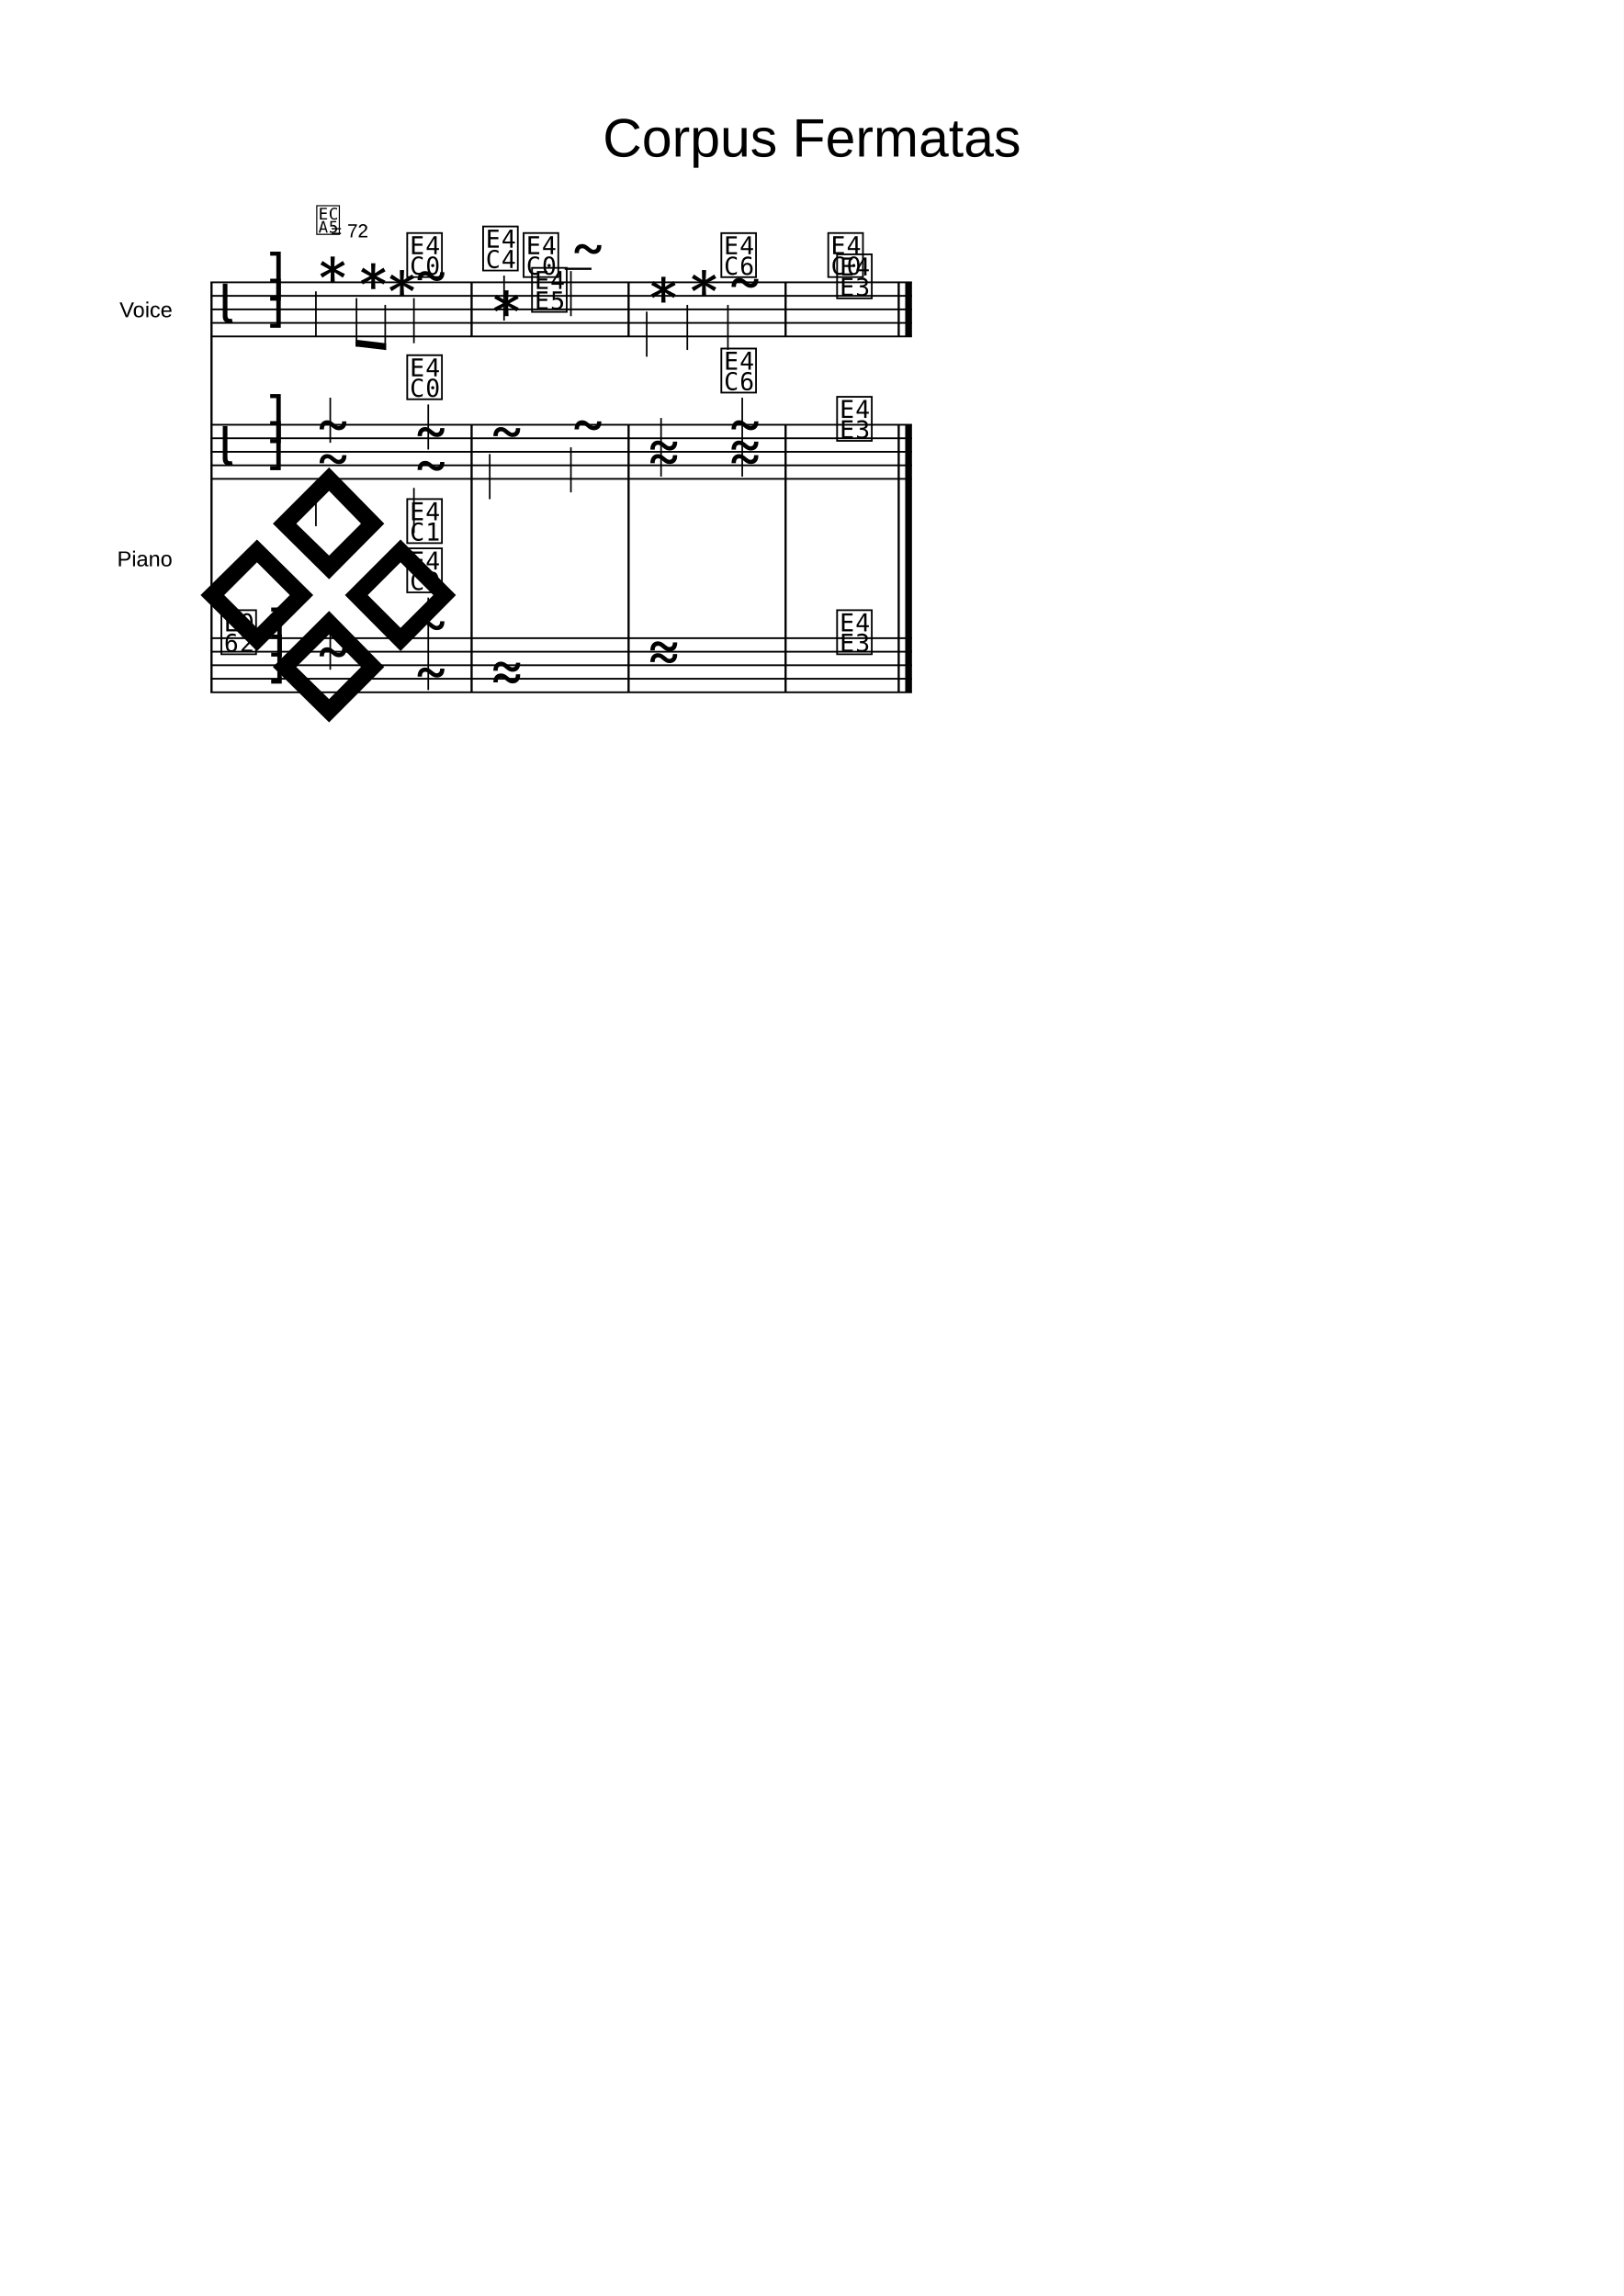
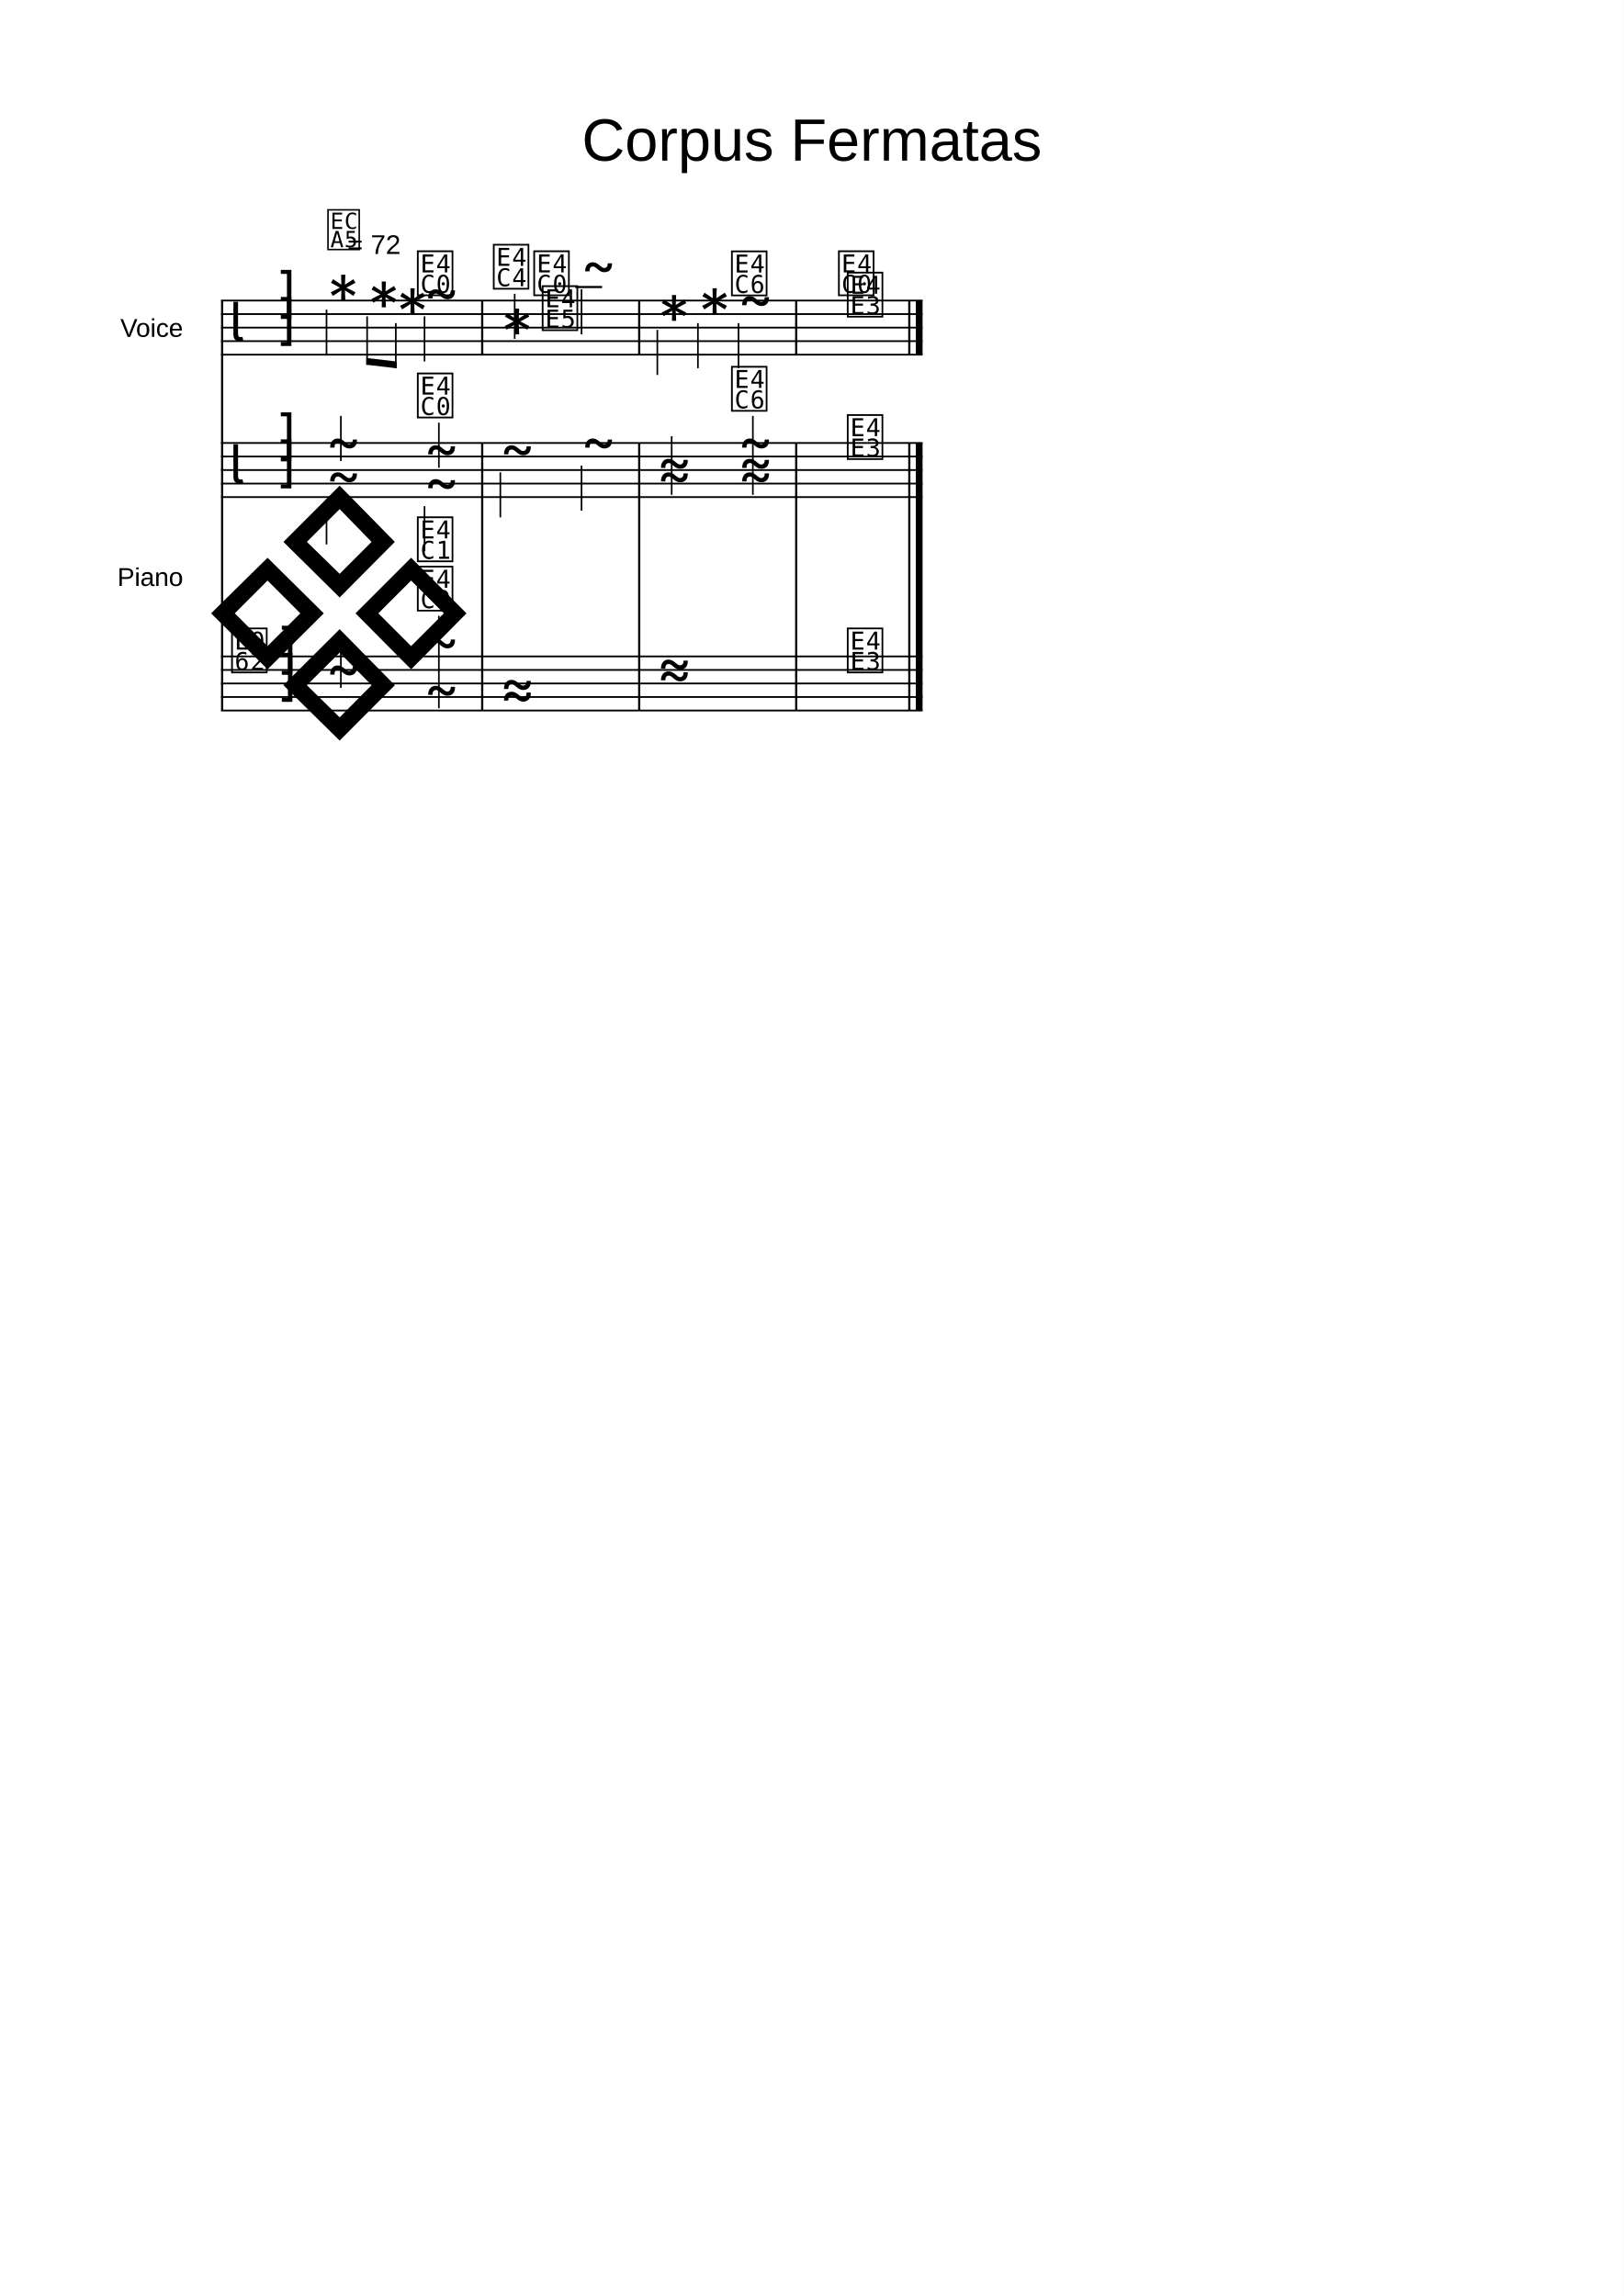
<svg xmlns="http://www.w3.org/2000/svg" width="1200" height="1697.143" viewBox="0 0 120 169.714">
  <style>@font-face{font-family:"Bravura";src:url("Bravura.otf")}text{font-family:"Bravura";font-size:4px}text.t{font-family:Arial,Helvetica,sans-serif}</style>
  <rect x="0" y="0" width="120" height="169.714" fill="white" />
  <g fill="black" stroke="black">
-     <line class="staffLine" x1="15.552" y1="20.868" x2="67.399" y2="20.868" stroke-width="0.13" />
-     <line class="staffLine" x1="15.552" y1="21.868" x2="67.399" y2="21.868" stroke-width="0.13" />
-     <line class="staffLine" x1="15.552" y1="22.868" x2="67.399" y2="22.868" stroke-width="0.13" />
-     <line class="staffLine" x1="15.552" y1="23.868" x2="67.399" y2="23.868" stroke-width="0.13" />
-     <line class="staffLine" x1="15.552" y1="24.868" x2="67.399" y2="24.868" stroke-width="0.13" />
-     <line class="stem" x1="23.348" y1="21.536" x2="23.348" y2="24.868" stroke-width="0.12" />
-     <line class="stem" x1="30.591" y1="22.036" x2="30.591" y2="25.368" stroke-width="0.12" />
-     <line class="stem" x1="26.348" y1="22.036" x2="26.348" y2="25.618" stroke-width="0.12" />
-     <line class="stem" x1="28.47" y1="22.536" x2="28.47" y2="25.868" stroke-width="0.12" />
-     <line class="barline" x1="34.854" y1="20.868" x2="34.854" y2="24.868" stroke-width="0.16" />
-     <line class="stem" x1="37.254" y1="23.7" x2="37.254" y2="20.368" stroke-width="0.12" />
-     <line class="ledgerLine" x1="41.734" y1="19.868" x2="43.714" y2="19.868" stroke-width="0.16" />
-     <line class="stem" x1="42.194" y1="20.036" x2="42.194" y2="23.368" stroke-width="0.12" />
-     <line class="barline" x1="46.456" y1="20.868" x2="46.456" y2="24.868" stroke-width="0.16" />
-     <line class="stem" x1="47.796" y1="23.036" x2="47.796" y2="26.368" stroke-width="0.12" />
-     <line class="stem" x1="50.796" y1="22.536" x2="50.796" y2="25.868" stroke-width="0.12" />
-     <line class="stem" x1="53.796" y1="22.536" x2="53.796" y2="25.868" stroke-width="0.12" />
-     <line class="barline" x1="58.059" y1="20.868" x2="58.059" y2="24.868" stroke-width="0.16" />
-     <line class="barline" x1="66.419" y1="20.868" x2="66.419" y2="24.868" stroke-width="0.16" />
-     <line class="barline" x1="67.149" y1="20.868" x2="67.149" y2="24.868" stroke-width="0.5" />
-     <line class="staffLine" x1="15.552" y1="31.396" x2="67.399" y2="31.396" stroke-width="0.13" />
-     <line class="staffLine" x1="15.552" y1="32.396" x2="67.399" y2="32.396" stroke-width="0.13" />
-     <line class="staffLine" x1="15.552" y1="33.396" x2="67.399" y2="33.396" stroke-width="0.13" />
-     <line class="staffLine" x1="15.552" y1="34.396" x2="67.399" y2="34.396" stroke-width="0.13" />
-     <line class="staffLine" x1="15.552" y1="35.396" x2="67.399" y2="35.396" stroke-width="0.13" />
-     <line class="stem" x1="24.408" y1="32.728" x2="24.408" y2="29.396" stroke-width="0.12" />
-     <line class="stem" x1="31.651" y1="33.228" x2="31.651" y2="29.896" stroke-width="0.12" />
-     <line class="stem" x1="23.348" y1="35.564" x2="23.348" y2="38.896" stroke-width="0.12" />
-     <line class="stem" x1="30.591" y1="36.064" x2="30.591" y2="39.396" stroke-width="0.12" />
-     <line class="barline" x1="34.854" y1="31.396" x2="34.854" y2="35.396" stroke-width="0.16" />
-     <line class="stem" x1="36.194" y1="33.564" x2="36.194" y2="36.896" stroke-width="0.12" />
-     <line class="stem" x1="42.194" y1="33.064" x2="42.194" y2="36.396" stroke-width="0.12" />
-     <line class="barline" x1="46.456" y1="31.396" x2="46.456" y2="35.396" stroke-width="0.16" />
-     <line class="stem" x1="48.856" y1="35.228" x2="48.856" y2="30.896" stroke-width="0.12" />
-     <line class="stem" x1="54.856" y1="35.228" x2="54.856" y2="29.396" stroke-width="0.12" />
-     <line class="barline" x1="58.059" y1="31.396" x2="58.059" y2="35.396" stroke-width="0.16" />
-     <line class="barline" x1="66.419" y1="31.396" x2="66.419" y2="35.396" stroke-width="0.16" />
-     <line class="barline" x1="67.149" y1="31.396" x2="67.149" y2="35.396" stroke-width="0.5" />
-     <line class="staffLine" x1="15.552" y1="47.172" x2="67.399" y2="47.172" stroke-width="0.13" />
-     <line class="staffLine" x1="15.552" y1="48.172" x2="67.399" y2="48.172" stroke-width="0.13" />
-     <line class="staffLine" x1="15.552" y1="49.172" x2="67.399" y2="49.172" stroke-width="0.13" />
-     <line class="staffLine" x1="15.552" y1="50.172" x2="67.399" y2="50.172" stroke-width="0.13" />
-     <line class="staffLine" x1="15.552" y1="51.172" x2="67.399" y2="51.172" stroke-width="0.13" />
-     <line class="stem" x1="24.408" y1="49.504" x2="24.408" y2="46.172" stroke-width="0.12" />
-     <line class="stem" x1="31.651" y1="51.004" x2="31.651" y2="44.172" stroke-width="0.12" />
-     <line class="barline" x1="34.854" y1="47.172" x2="34.854" y2="51.172" stroke-width="0.16" />
-     <line class="barline" x1="46.456" y1="47.172" x2="46.456" y2="51.172" stroke-width="0.16" />
-     <line class="barline" x1="58.059" y1="47.172" x2="58.059" y2="51.172" stroke-width="0.16" />
-     <line class="barline" x1="66.419" y1="47.172" x2="66.419" y2="51.172" stroke-width="0.16" />
-     <line class="barline" x1="67.149" y1="47.172" x2="67.149" y2="51.172" stroke-width="0.5" />
-     <line class="barline" x1="15.632" y1="20.868" x2="15.632" y2="51.172" stroke-width="0.16" />
-     <line class="barline" x1="34.854" y1="35.396" x2="34.854" y2="47.172" stroke-width="0.16" />
-     <line class="barline" x1="46.456" y1="35.396" x2="46.456" y2="47.172" stroke-width="0.16" />
-     <line class="barline" x1="58.059" y1="35.396" x2="58.059" y2="47.172" stroke-width="0.16" />
-     <line class="barline" x1="66.419" y1="35.396" x2="66.419" y2="47.172" stroke-width="0.16" />
-     <line class="barline" x1="67.149" y1="35.396" x2="67.149" y2="47.172" stroke-width="0.5" />
-     <polygon class="beam" stroke="none" points="26.288,25.111 28.53,25.375 28.53,25.875 26.288,25.611" />
-     <text class="clef" x="16.152" y="23.868" stroke="none"></text>
-     <text class="timeSignature" x="19.736" y="21.868" stroke="none"></text>
-     <text class="timeSignature" x="19.736" y="23.868" stroke="none"></text>
-     <text class="notehead" x="23.288" y="21.368" stroke="none"></text>
-     <text class="notehead" x="26.288" y="21.868" stroke="none"></text>
-     <text class="notehead" x="28.41" y="22.368" stroke="none"></text>
-     <text class="notehead" x="30.531" y="21.868" stroke="none"></text>
-     <text class="fermata" x="29.905" y="20.291" stroke="none"></text>
-     <text class="notehead" x="36.134" y="23.868" stroke="none"></text>
-     <text class="rest" x="39.13" y="22.868" stroke="none"></text>
-     <text class="notehead" x="42.134" y="19.868" stroke="none"></text>
-     <text class="fermata" x="35.516" y="19.808" stroke="none"></text>
-     <text class="fermata" x="38.508" y="20.291" stroke="none"></text>
-     <text class="notehead" x="47.736" y="22.868" stroke="none"></text>
-     <text class="notehead" x="50.736" y="22.368" stroke="none"></text>
-     <text class="notehead" x="53.736" y="22.368" stroke="none"></text>
-     <text class="fermata" x="53.12" y="20.299" stroke="none"></text>
-     <text class="rest" x="61.675" y="21.868" stroke="none"></text>
-     <text class="fermata" x="61.023" y="20.291" stroke="none"></text>
-     <text class="clef" x="16.152" y="34.396" stroke="none"></text>
-     <text class="timeSignature" x="19.736" y="32.396" stroke="none"></text>
-     <text class="timeSignature" x="19.736" y="34.396" stroke="none"></text>
-     <text class="notehead" x="23.288" y="32.896" stroke="none"></text>
-     <text class="notehead" x="30.531" y="33.396" stroke="none"></text>
-     <text class="notehead" x="23.288" y="35.396" stroke="none"></text>
-     <text class="notehead" x="30.531" y="35.896" stroke="none"></text>
-     <text class="fermata" x="29.905" y="29.324" stroke="none"></text>
-     <text class="fermata" x="29.905" y="39.956" stroke="none"></text>
-     <text class="notehead" x="36.134" y="33.396" stroke="none"></text>
-     <text class="notehead" x="42.134" y="32.896" stroke="none"></text>
-     <text class="notehead" x="47.736" y="34.396" stroke="none"></text>
-     <text class="notehead" x="47.736" y="35.396" stroke="none"></text>
-     <text class="notehead" x="53.736" y="32.896" stroke="none"></text>
-     <text class="notehead" x="53.736" y="34.396" stroke="none"></text>
-     <text class="notehead" x="53.736" y="35.396" stroke="none"></text>
-     <text class="fermata" x="53.12" y="28.832" stroke="none"></text>
-     <text class="rest" x="61.675" y="32.396" stroke="none"></text>
-     <text class="clef" x="16.172" y="48.172" stroke="none"></text>
-     <text class="timeSignature" x="19.808" y="48.172" stroke="none"></text>
-     <text class="timeSignature" x="19.808" y="50.172" stroke="none"></text>
-     <text class="notehead" x="23.288" y="49.672" stroke="none"></text>
-     <text class="notehead" x="30.531" y="47.672" stroke="none"></text>
-     <text class="notehead" x="30.531" y="51.172" stroke="none"></text>
-     <text class="fermata" x="29.905" y="43.6" stroke="none"></text>
-     <text class="notehead" x="36.134" y="51.172" stroke="none"></text>
-     <text class="notehead" x="47.736" y="49.672" stroke="none"></text>
-     <text class="rest" x="61.675" y="48.172" stroke="none"></text>
-     <text class="tempo" x="23.288" y="17.2" style="font-size:2.6px" stroke="none"></text>
-     <text class="brace" x="13.882" y="51.16" style="font-size:19.751px" stroke="none"></text>
-     <text class="t credit" x="60" y="11.571" style="font-size:4px" text-anchor="middle" stroke="none">Corpus Fermatas</text>
-     <text class="t tempo" x="24.451" y="17.55" style="font-size:1.4px" text-anchor="start" stroke="none">= 72</text>
-     <text class="t trackName" x="12.752" y="23.444" style="font-size:1.6px" text-anchor="end" stroke="none">Voice</text>
-     <text class="t trackName" x="12.752" y="41.86" style="font-size:1.6px" text-anchor="end" stroke="none">Piano</text>
+     <line class="staffLine" x1="16.336" y1="22.216" x2="68.183" y2="22.216" stroke-width="0.13" />
+     <line class="staffLine" x1="16.336" y1="23.216" x2="68.183" y2="23.216" stroke-width="0.13" />
+     <line class="staffLine" x1="16.336" y1="24.216" x2="68.183" y2="24.216" stroke-width="0.13" />
+     <line class="staffLine" x1="16.336" y1="25.216" x2="68.183" y2="25.216" stroke-width="0.13" />
+     <line class="staffLine" x1="16.336" y1="26.216" x2="68.183" y2="26.216" stroke-width="0.13" />
+     <line class="stem" x1="24.132" y1="22.884" x2="24.132" y2="26.216" stroke-width="0.12" />
+     <line class="stem" x1="31.375" y1="23.384" x2="31.375" y2="26.716" stroke-width="0.12" />
+     <line class="stem" x1="27.132" y1="23.384" x2="27.132" y2="26.966" stroke-width="0.12" />
+     <line class="stem" x1="29.253" y1="23.884" x2="29.253" y2="27.216" stroke-width="0.12" />
+     <line class="barline" x1="35.637" y1="22.216" x2="35.637" y2="26.216" stroke-width="0.16" />
+     <line class="stem" x1="38.037" y1="25.048" x2="38.037" y2="21.716" stroke-width="0.12" />
+     <line class="ledgerLine" x1="42.517" y1="21.216" x2="44.497" y2="21.216" stroke-width="0.16" />
+     <line class="stem" x1="42.977" y1="21.384" x2="42.977" y2="24.716" stroke-width="0.12" />
+     <line class="barline" x1="47.24" y1="22.216" x2="47.24" y2="26.216" stroke-width="0.16" />
+     <line class="stem" x1="48.58" y1="24.384" x2="48.58" y2="27.716" stroke-width="0.12" />
+     <line class="stem" x1="51.58" y1="23.884" x2="51.58" y2="27.216" stroke-width="0.12" />
+     <line class="stem" x1="54.58" y1="23.884" x2="54.58" y2="27.216" stroke-width="0.12" />
+     <line class="barline" x1="58.843" y1="22.216" x2="58.843" y2="26.216" stroke-width="0.16" />
+     <line class="barline" x1="67.203" y1="22.216" x2="67.203" y2="26.216" stroke-width="0.16" />
+     <line class="barline" x1="67.933" y1="22.216" x2="67.933" y2="26.216" stroke-width="0.5" />
+     <line class="staffLine" x1="16.336" y1="32.744" x2="68.183" y2="32.744" stroke-width="0.13" />
+     <line class="staffLine" x1="16.336" y1="33.744" x2="68.183" y2="33.744" stroke-width="0.13" />
+     <line class="staffLine" x1="16.336" y1="34.744" x2="68.183" y2="34.744" stroke-width="0.13" />
+     <line class="staffLine" x1="16.336" y1="35.744" x2="68.183" y2="35.744" stroke-width="0.13" />
+     <line class="staffLine" x1="16.336" y1="36.744" x2="68.183" y2="36.744" stroke-width="0.13" />
+     <line class="stem" x1="25.192" y1="34.076" x2="25.192" y2="30.744" stroke-width="0.12" />
+     <line class="stem" x1="32.435" y1="34.576" x2="32.435" y2="31.244" stroke-width="0.12" />
+     <line class="stem" x1="24.132" y1="36.912" x2="24.132" y2="40.244" stroke-width="0.12" />
+     <line class="stem" x1="31.375" y1="37.412" x2="31.375" y2="40.744" stroke-width="0.12" />
+     <line class="barline" x1="35.637" y1="32.744" x2="35.637" y2="36.744" stroke-width="0.16" />
+     <line class="stem" x1="36.977" y1="34.912" x2="36.977" y2="38.244" stroke-width="0.12" />
+     <line class="stem" x1="42.977" y1="34.412" x2="42.977" y2="37.744" stroke-width="0.12" />
+     <line class="barline" x1="47.24" y1="32.744" x2="47.24" y2="36.744" stroke-width="0.16" />
+     <line class="stem" x1="49.64" y1="36.576" x2="49.64" y2="32.244" stroke-width="0.12" />
+     <line class="stem" x1="55.64" y1="36.576" x2="55.64" y2="30.744" stroke-width="0.12" />
+     <line class="barline" x1="58.843" y1="32.744" x2="58.843" y2="36.744" stroke-width="0.16" />
+     <line class="barline" x1="67.203" y1="32.744" x2="67.203" y2="36.744" stroke-width="0.16" />
+     <line class="barline" x1="67.933" y1="32.744" x2="67.933" y2="36.744" stroke-width="0.5" />
+     <line class="staffLine" x1="16.336" y1="48.52" x2="68.183" y2="48.52" stroke-width="0.13" />
+     <line class="staffLine" x1="16.336" y1="49.52" x2="68.183" y2="49.52" stroke-width="0.13" />
+     <line class="staffLine" x1="16.336" y1="50.52" x2="68.183" y2="50.52" stroke-width="0.13" />
+     <line class="staffLine" x1="16.336" y1="51.52" x2="68.183" y2="51.52" stroke-width="0.13" />
+     <line class="staffLine" x1="16.336" y1="52.52" x2="68.183" y2="52.52" stroke-width="0.13" />
+     <line class="stem" x1="25.192" y1="50.852" x2="25.192" y2="47.52" stroke-width="0.12" />
+     <line class="stem" x1="32.435" y1="52.352" x2="32.435" y2="45.52" stroke-width="0.12" />
+     <line class="barline" x1="35.637" y1="48.52" x2="35.637" y2="52.52" stroke-width="0.16" />
+     <line class="barline" x1="47.24" y1="48.52" x2="47.24" y2="52.52" stroke-width="0.16" />
+     <line class="barline" x1="58.843" y1="48.52" x2="58.843" y2="52.52" stroke-width="0.16" />
+     <line class="barline" x1="67.203" y1="48.52" x2="67.203" y2="52.52" stroke-width="0.16" />
+     <line class="barline" x1="67.933" y1="48.52" x2="67.933" y2="52.52" stroke-width="0.5" />
+     <line class="barline" x1="16.416" y1="22.216" x2="16.416" y2="52.52" stroke-width="0.16" />
+     <line class="barline" x1="35.637" y1="36.744" x2="35.637" y2="48.52" stroke-width="0.16" />
+     <line class="barline" x1="47.24" y1="36.744" x2="47.24" y2="48.52" stroke-width="0.16" />
+     <line class="barline" x1="58.843" y1="36.744" x2="58.843" y2="48.52" stroke-width="0.16" />
+     <line class="barline" x1="67.203" y1="36.744" x2="67.203" y2="48.52" stroke-width="0.16" />
+     <line class="barline" x1="67.933" y1="36.744" x2="67.933" y2="48.52" stroke-width="0.5" />
+     <polygon class="beam" stroke="none" points="27.072,26.459 29.313,26.723 29.313,27.223 27.072,26.959" />
+     <text class="clef" x="16.936" y="25.216" stroke="none"></text>
+     <text class="timeSignature" x="20.52" y="23.216" stroke="none"></text>
+     <text class="timeSignature" x="20.52" y="25.216" stroke="none"></text>
+     <text class="notehead" x="24.072" y="22.716" stroke="none"></text>
+     <text class="notehead" x="27.072" y="23.216" stroke="none"></text>
+     <text class="notehead" x="29.193" y="23.716" stroke="none"></text>
+     <text class="notehead" x="31.315" y="23.216" stroke="none"></text>
+     <text class="fermata" x="30.689" y="21.639" stroke="none"></text>
+     <text class="notehead" x="36.917" y="25.216" stroke="none"></text>
+     <text class="rest" x="39.913" y="24.216" stroke="none"></text>
+     <text class="notehead" x="42.917" y="21.216" stroke="none"></text>
+     <text class="fermata" x="36.299" y="21.156" stroke="none"></text>
+     <text class="fermata" x="39.291" y="21.639" stroke="none"></text>
+     <text class="notehead" x="48.52" y="24.216" stroke="none"></text>
+     <text class="notehead" x="51.52" y="23.716" stroke="none"></text>
+     <text class="notehead" x="54.52" y="23.716" stroke="none"></text>
+     <text class="fermata" x="53.904" y="21.647" stroke="none"></text>
+     <text class="rest" x="62.459" y="23.216" stroke="none"></text>
+     <text class="fermata" x="61.807" y="21.639" stroke="none"></text>
+     <text class="clef" x="16.936" y="35.744" stroke="none"></text>
+     <text class="timeSignature" x="20.52" y="33.744" stroke="none"></text>
+     <text class="timeSignature" x="20.52" y="35.744" stroke="none"></text>
+     <text class="notehead" x="24.072" y="34.244" stroke="none"></text>
+     <text class="notehead" x="31.315" y="34.744" stroke="none"></text>
+     <text class="notehead" x="24.072" y="36.744" stroke="none"></text>
+     <text class="notehead" x="31.315" y="37.244" stroke="none"></text>
+     <text class="fermata" x="30.689" y="30.672" stroke="none"></text>
+     <text class="fermata" x="30.689" y="41.304" stroke="none"></text>
+     <text class="notehead" x="36.917" y="34.744" stroke="none"></text>
+     <text class="notehead" x="42.917" y="34.244" stroke="none"></text>
+     <text class="notehead" x="48.52" y="35.744" stroke="none"></text>
+     <text class="notehead" x="48.52" y="36.744" stroke="none"></text>
+     <text class="notehead" x="54.52" y="34.244" stroke="none"></text>
+     <text class="notehead" x="54.52" y="35.744" stroke="none"></text>
+     <text class="notehead" x="54.52" y="36.744" stroke="none"></text>
+     <text class="fermata" x="53.904" y="30.18" stroke="none"></text>
+     <text class="rest" x="62.459" y="33.744" stroke="none"></text>
+     <text class="clef" x="16.956" y="49.52" stroke="none"></text>
+     <text class="timeSignature" x="20.592" y="49.52" stroke="none"></text>
+     <text class="timeSignature" x="20.592" y="51.52" stroke="none"></text>
+     <text class="notehead" x="24.072" y="51.02" stroke="none"></text>
+     <text class="notehead" x="31.315" y="49.02" stroke="none"></text>
+     <text class="notehead" x="31.315" y="52.52" stroke="none"></text>
+     <text class="fermata" x="30.689" y="44.948" stroke="none"></text>
+     <text class="notehead" x="36.917" y="52.52" stroke="none"></text>
+     <text class="notehead" x="48.52" y="51.02" stroke="none"></text>
+     <text class="rest" x="62.459" y="49.52" stroke="none"></text>
+     <text class="tempo" x="24.072" y="18.272" style="font-size:3.6px" stroke="none"></text>
+     <text class="brace" x="14.666" y="52.508" style="font-size:19.751px" stroke="none"></text>
+     <text class="t credit" x="60" y="11.871" style="font-size:4.4px" text-anchor="middle" stroke="none">Corpus Fermatas</text>
+     <text class="t tempo" x="25.667" y="18.772" style="font-size:2px" text-anchor="start" stroke="none">= 72</text>
+     <text class="t trackName" x="13.536" y="24.9" style="font-size:1.9px" text-anchor="end" stroke="none">Voice</text>
+     <text class="t trackName" x="13.536" y="43.316" style="font-size:1.9px" text-anchor="end" stroke="none">Piano</text>
  </g>
</svg>
